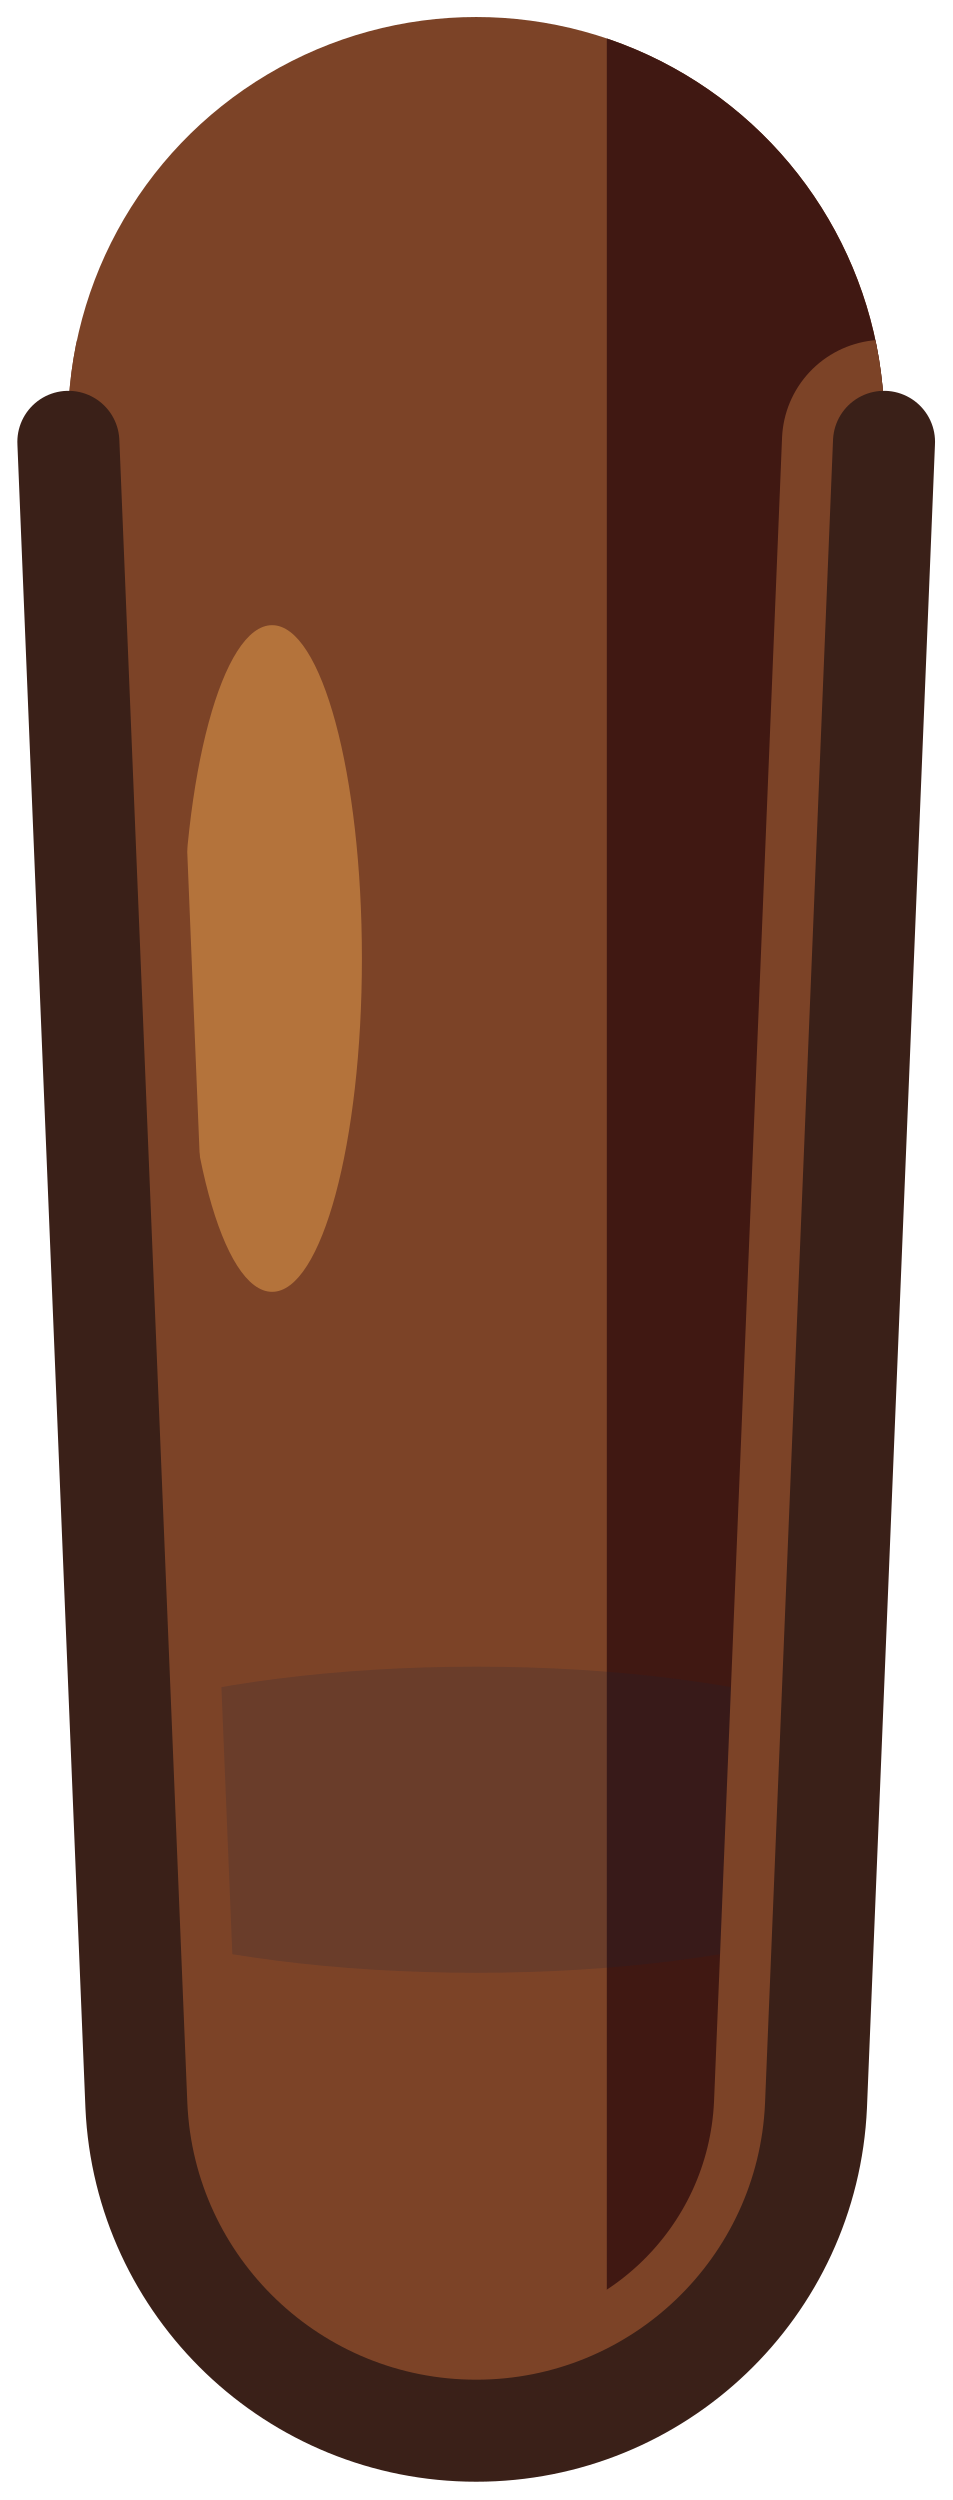
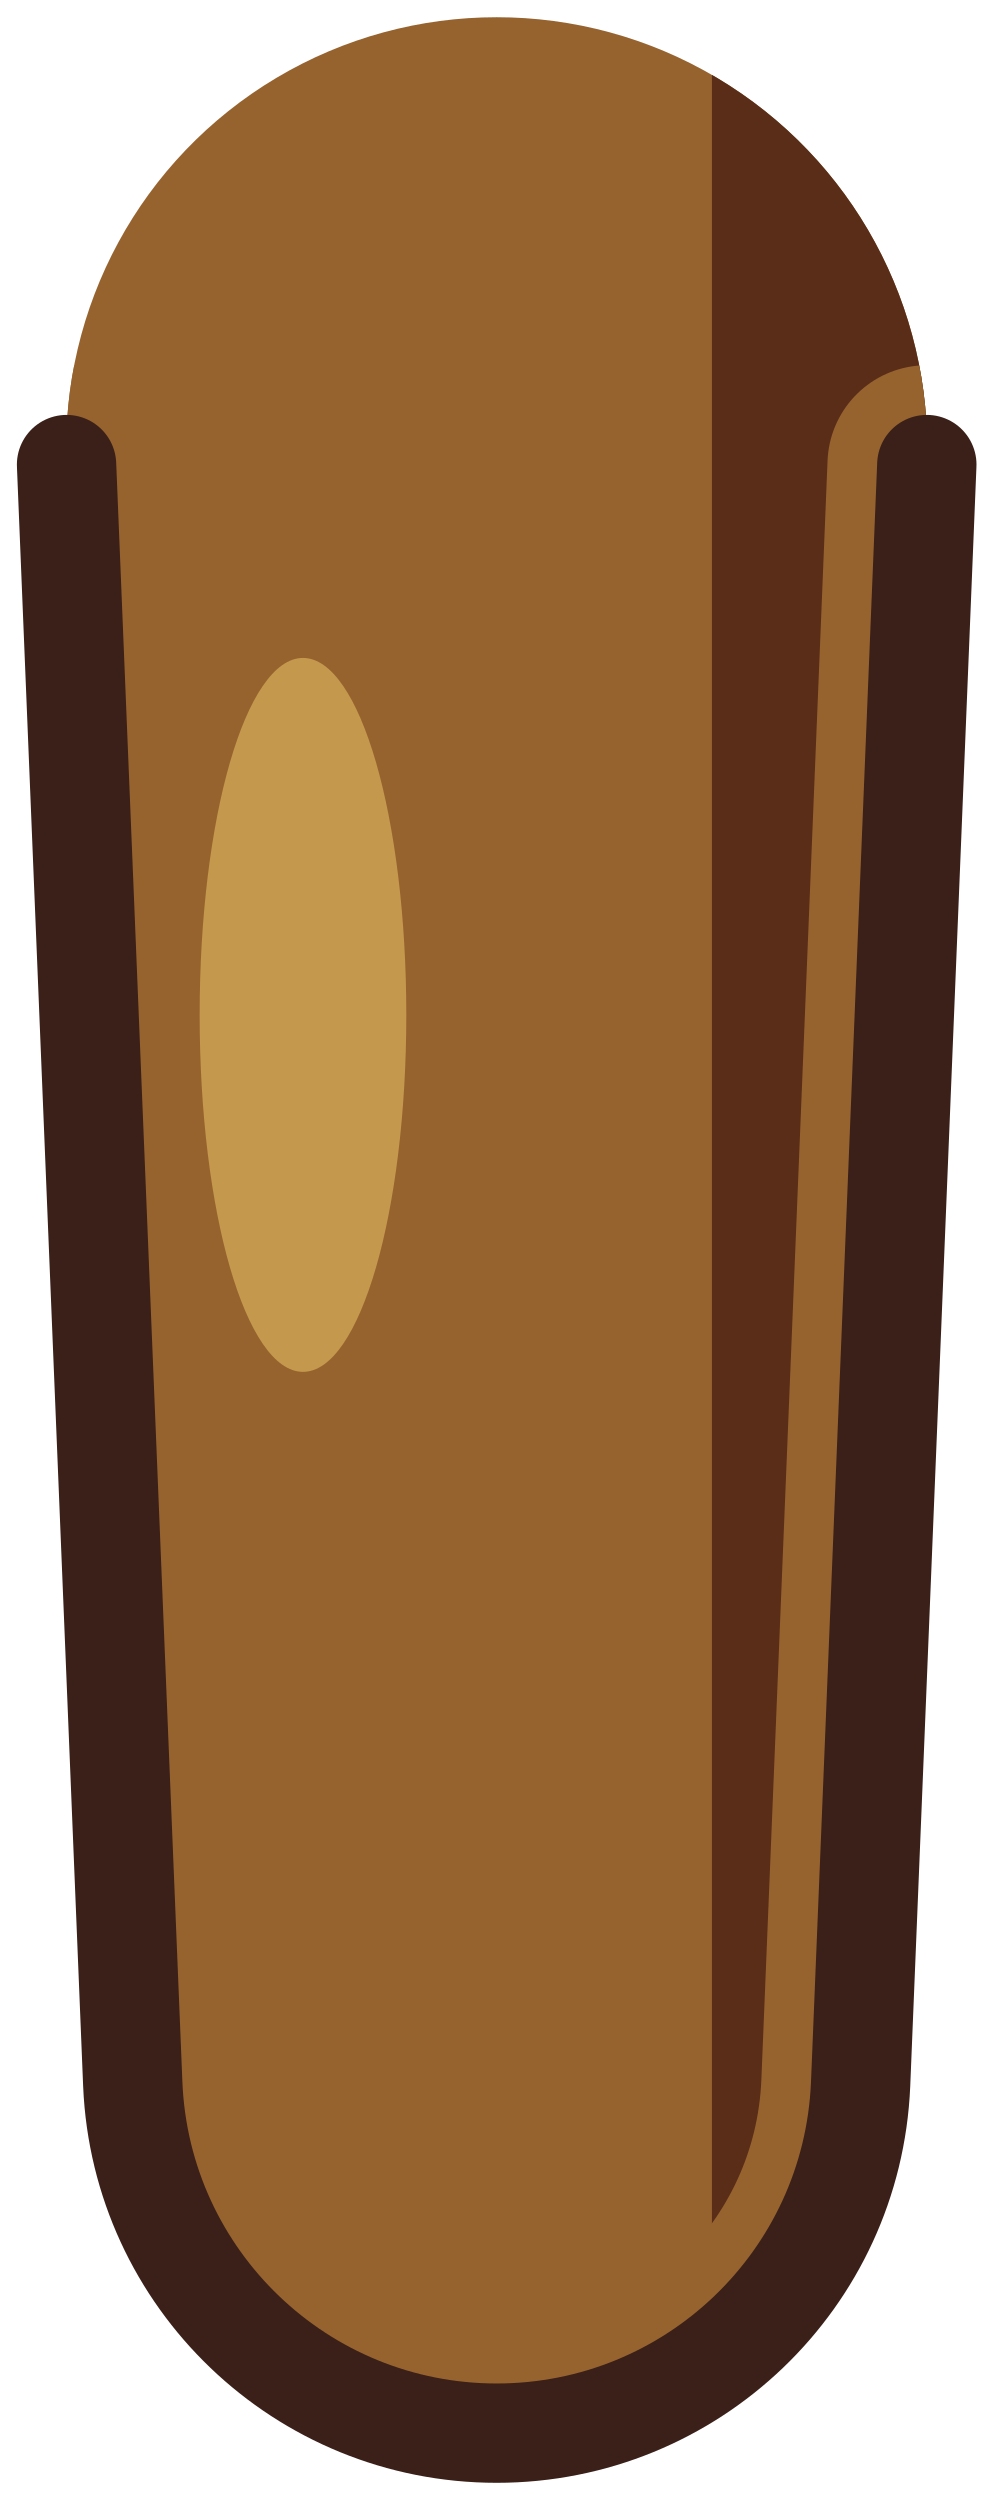
- <svg xmlns="http://www.w3.org/2000/svg" width="56" height="147" viewBox="104 239 56 147" shape-rendering="geometricPrecision">
-   <path d="M 108.02,264.98 A 24 24 0 1 1 155.98,264.98 L 151.98,362.82 A 20 20 0 0 1 112.02,362.82 Z" fill="#7c4327" />
+ <svg xmlns="http://www.w3.org/2000/svg" width="60" height="151" viewBox="102 237 60 151" shape-rendering="geometricPrecision">
+   <path d="M 106.02,265.06 A 26 26 0 1 1 157.98,265.06 L 153.98,362.9 A 22 22 0 0 1 110.02,362.9 Z" fill="#96632f" />
  <defs>
    <clipPath id="lu">
-       <path d="M 108.02,264.98 A 24 24 0 1 1 155.98,264.98 L 151.98,362.82 A 20 20 0 0 1 112.02,362.82 Z" />
+       <path d="M 106.02,265.06 A 26 26 0 1 1 157.98,265.06 L 153.98,362.9 A 22 22 0 0 1 110.02,362.9 Z" />
    </clipPath>
  </defs>
  <g clip-path="url(#lu)">
-     <path d="M 139.68,234 L 176,234 L 176,392 L 139.68,392 Z" fill="#401812" />
-     <ellipse cx="120" cy="295.36" rx="5.28" ry="19.6" fill="#b4733b" />
-     <ellipse cx="132" cy="346" rx="30" ry="9" fill="#16203a" opacity="0.18" />
-     <path d="M 155.98,264.98 L 151.98,362.82 A 20 20 0 0 1 112.02,362.82 L 108.02,264.98" fill="none" stroke="#7c4327" stroke-width="12" stroke-linecap="round" stroke-linejoin="round" />
+     <path d="M 145,234 L 176,234 L 176,392 L 145,392 Z" fill="#5a2d19" />
+     <ellipse cx="120.3" cy="298.3" rx="6.24" ry="21.56" fill="#c5994d" />
+     <path d="M 157.98,265.06 L 153.98,362.9 A 22 22 0 0 1 110.02,362.9 L 106.02,265.06" fill="none" stroke="#96632f" stroke-width="12" stroke-linecap="round" stroke-linejoin="round" />
  </g>
-   <path d="M 155.98,264.98 L 151.98,362.82 A 20 20 0 0 1 112.02,362.82 L 108.02,264.98" fill="none" stroke="#3a2018" stroke-width="6" stroke-linecap="round" stroke-linejoin="round" />
+   <path d="M 157.98,265.06 L 153.98,362.9 A 22 22 0 0 1 110.02,362.9 L 106.02,265.06" fill="none" stroke="#3a2018" stroke-width="6" stroke-linecap="round" stroke-linejoin="round" />
</svg>
